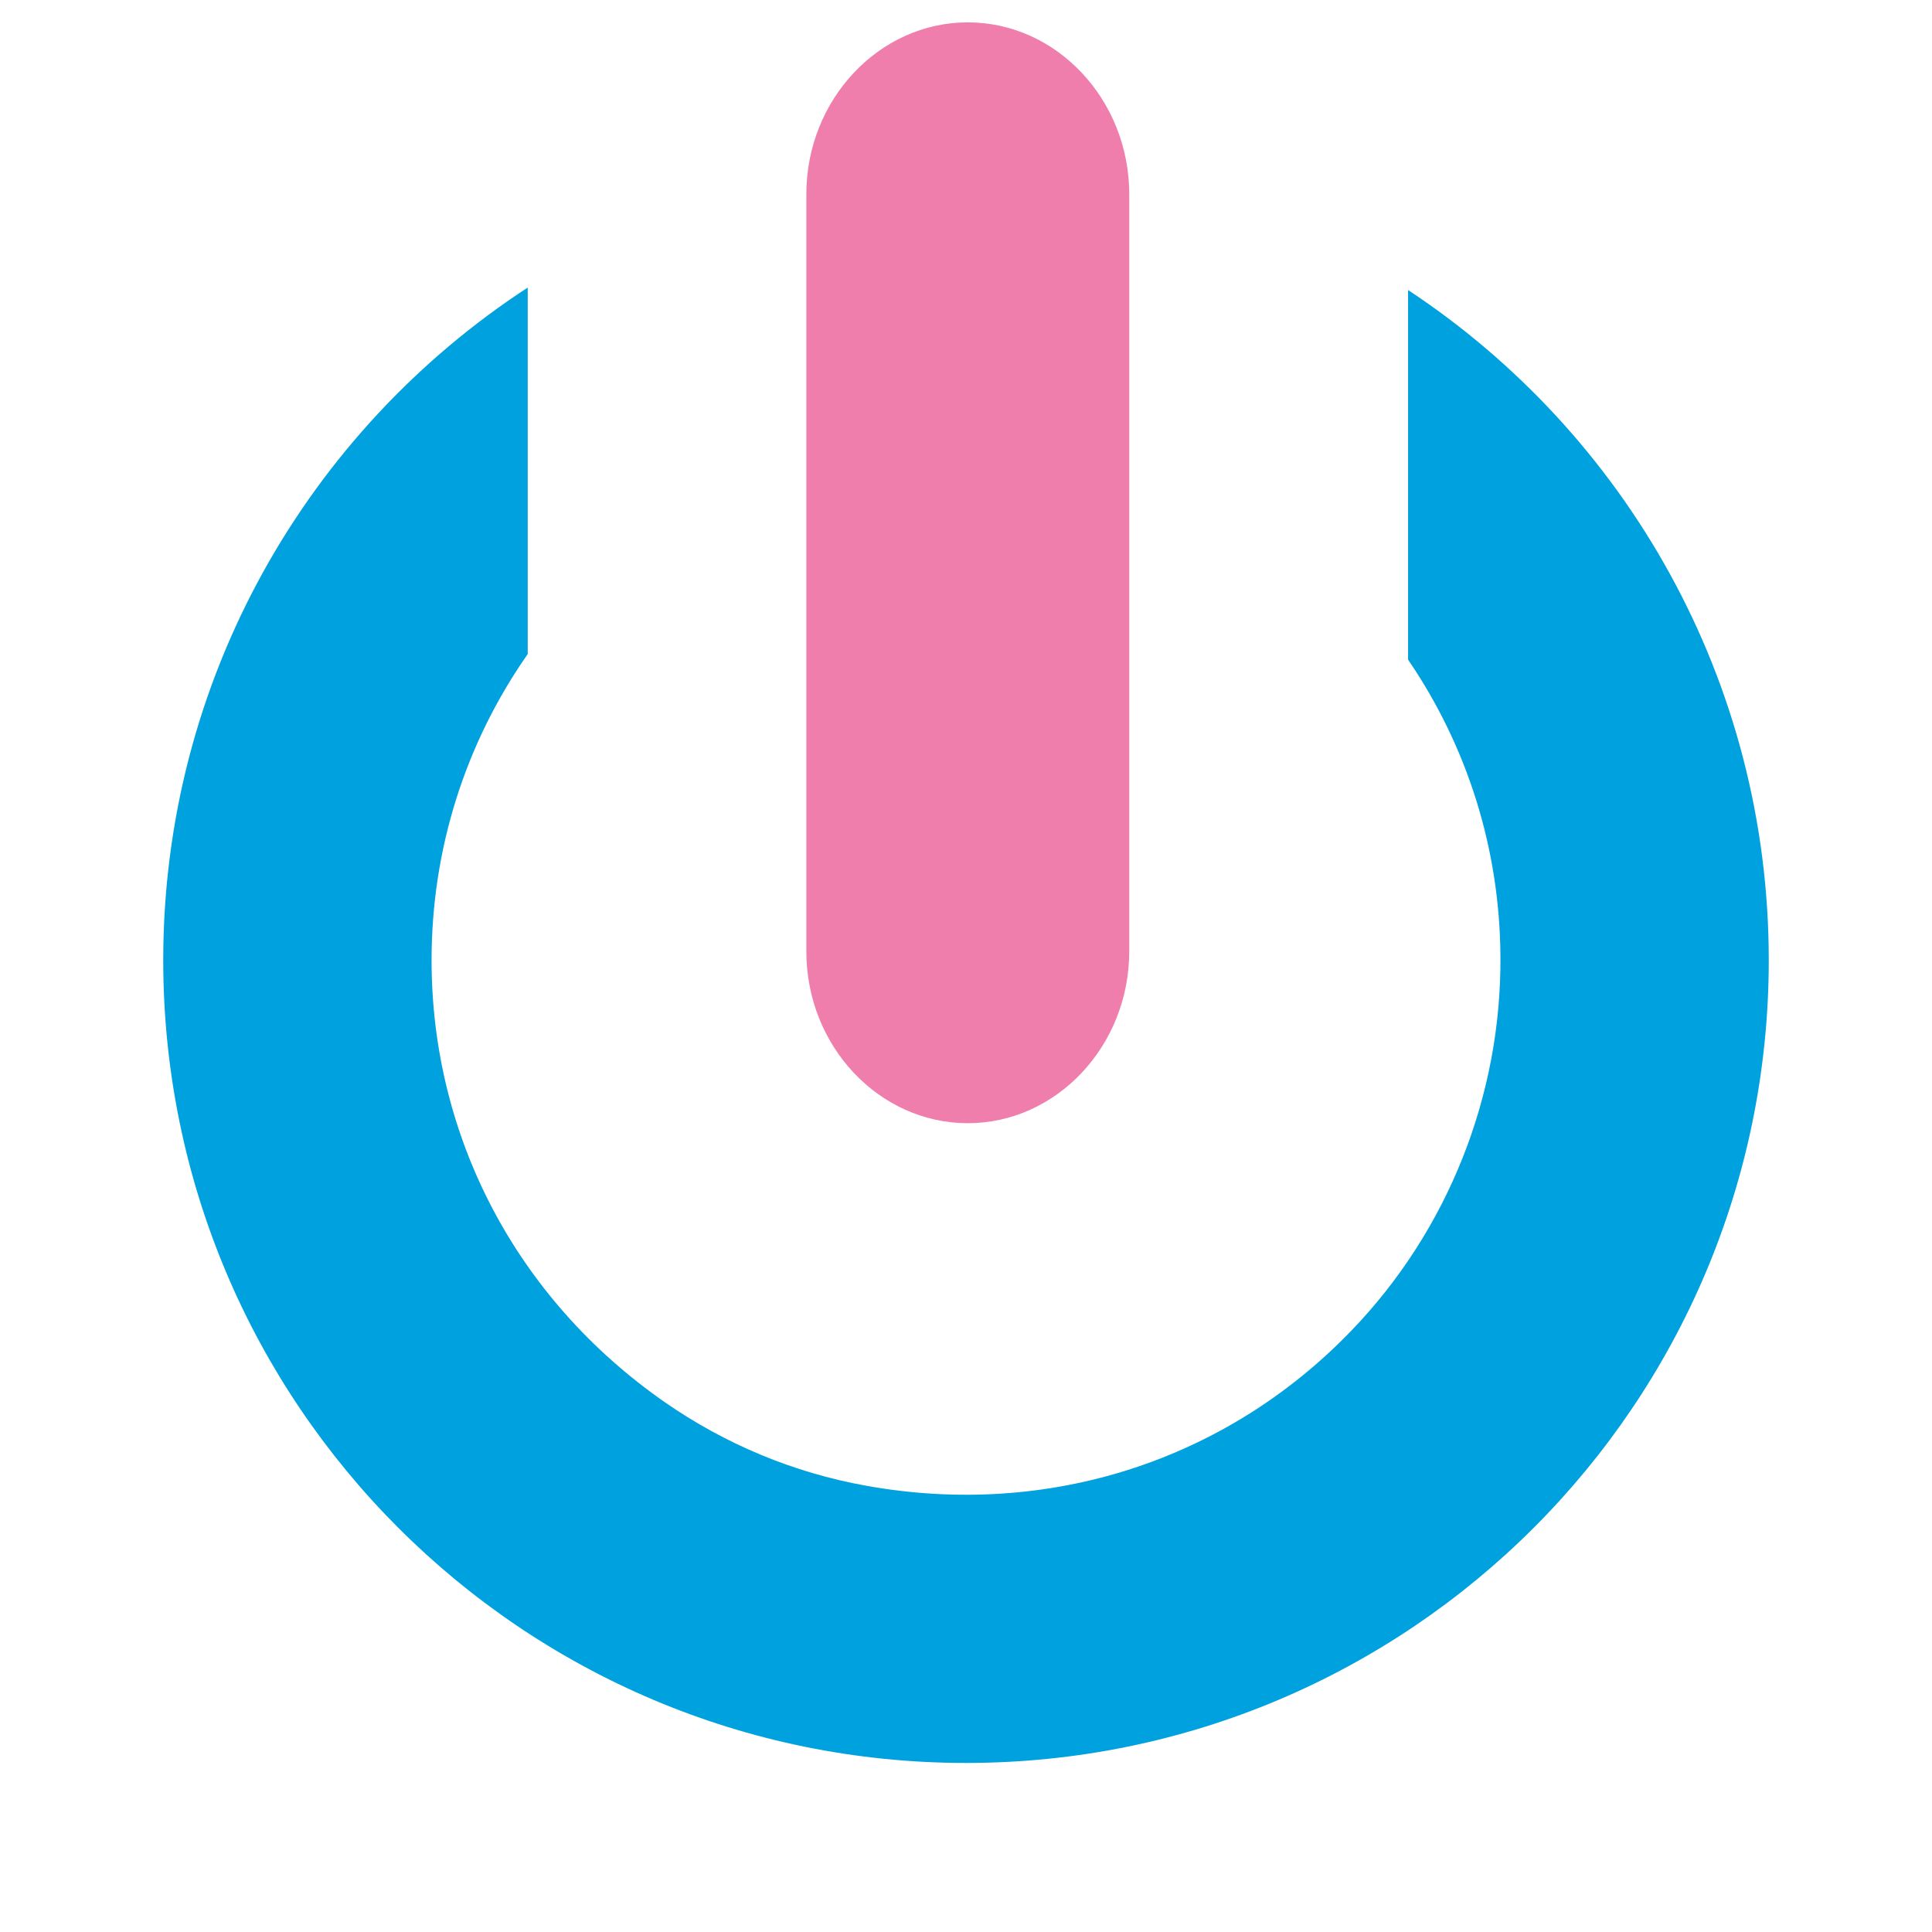
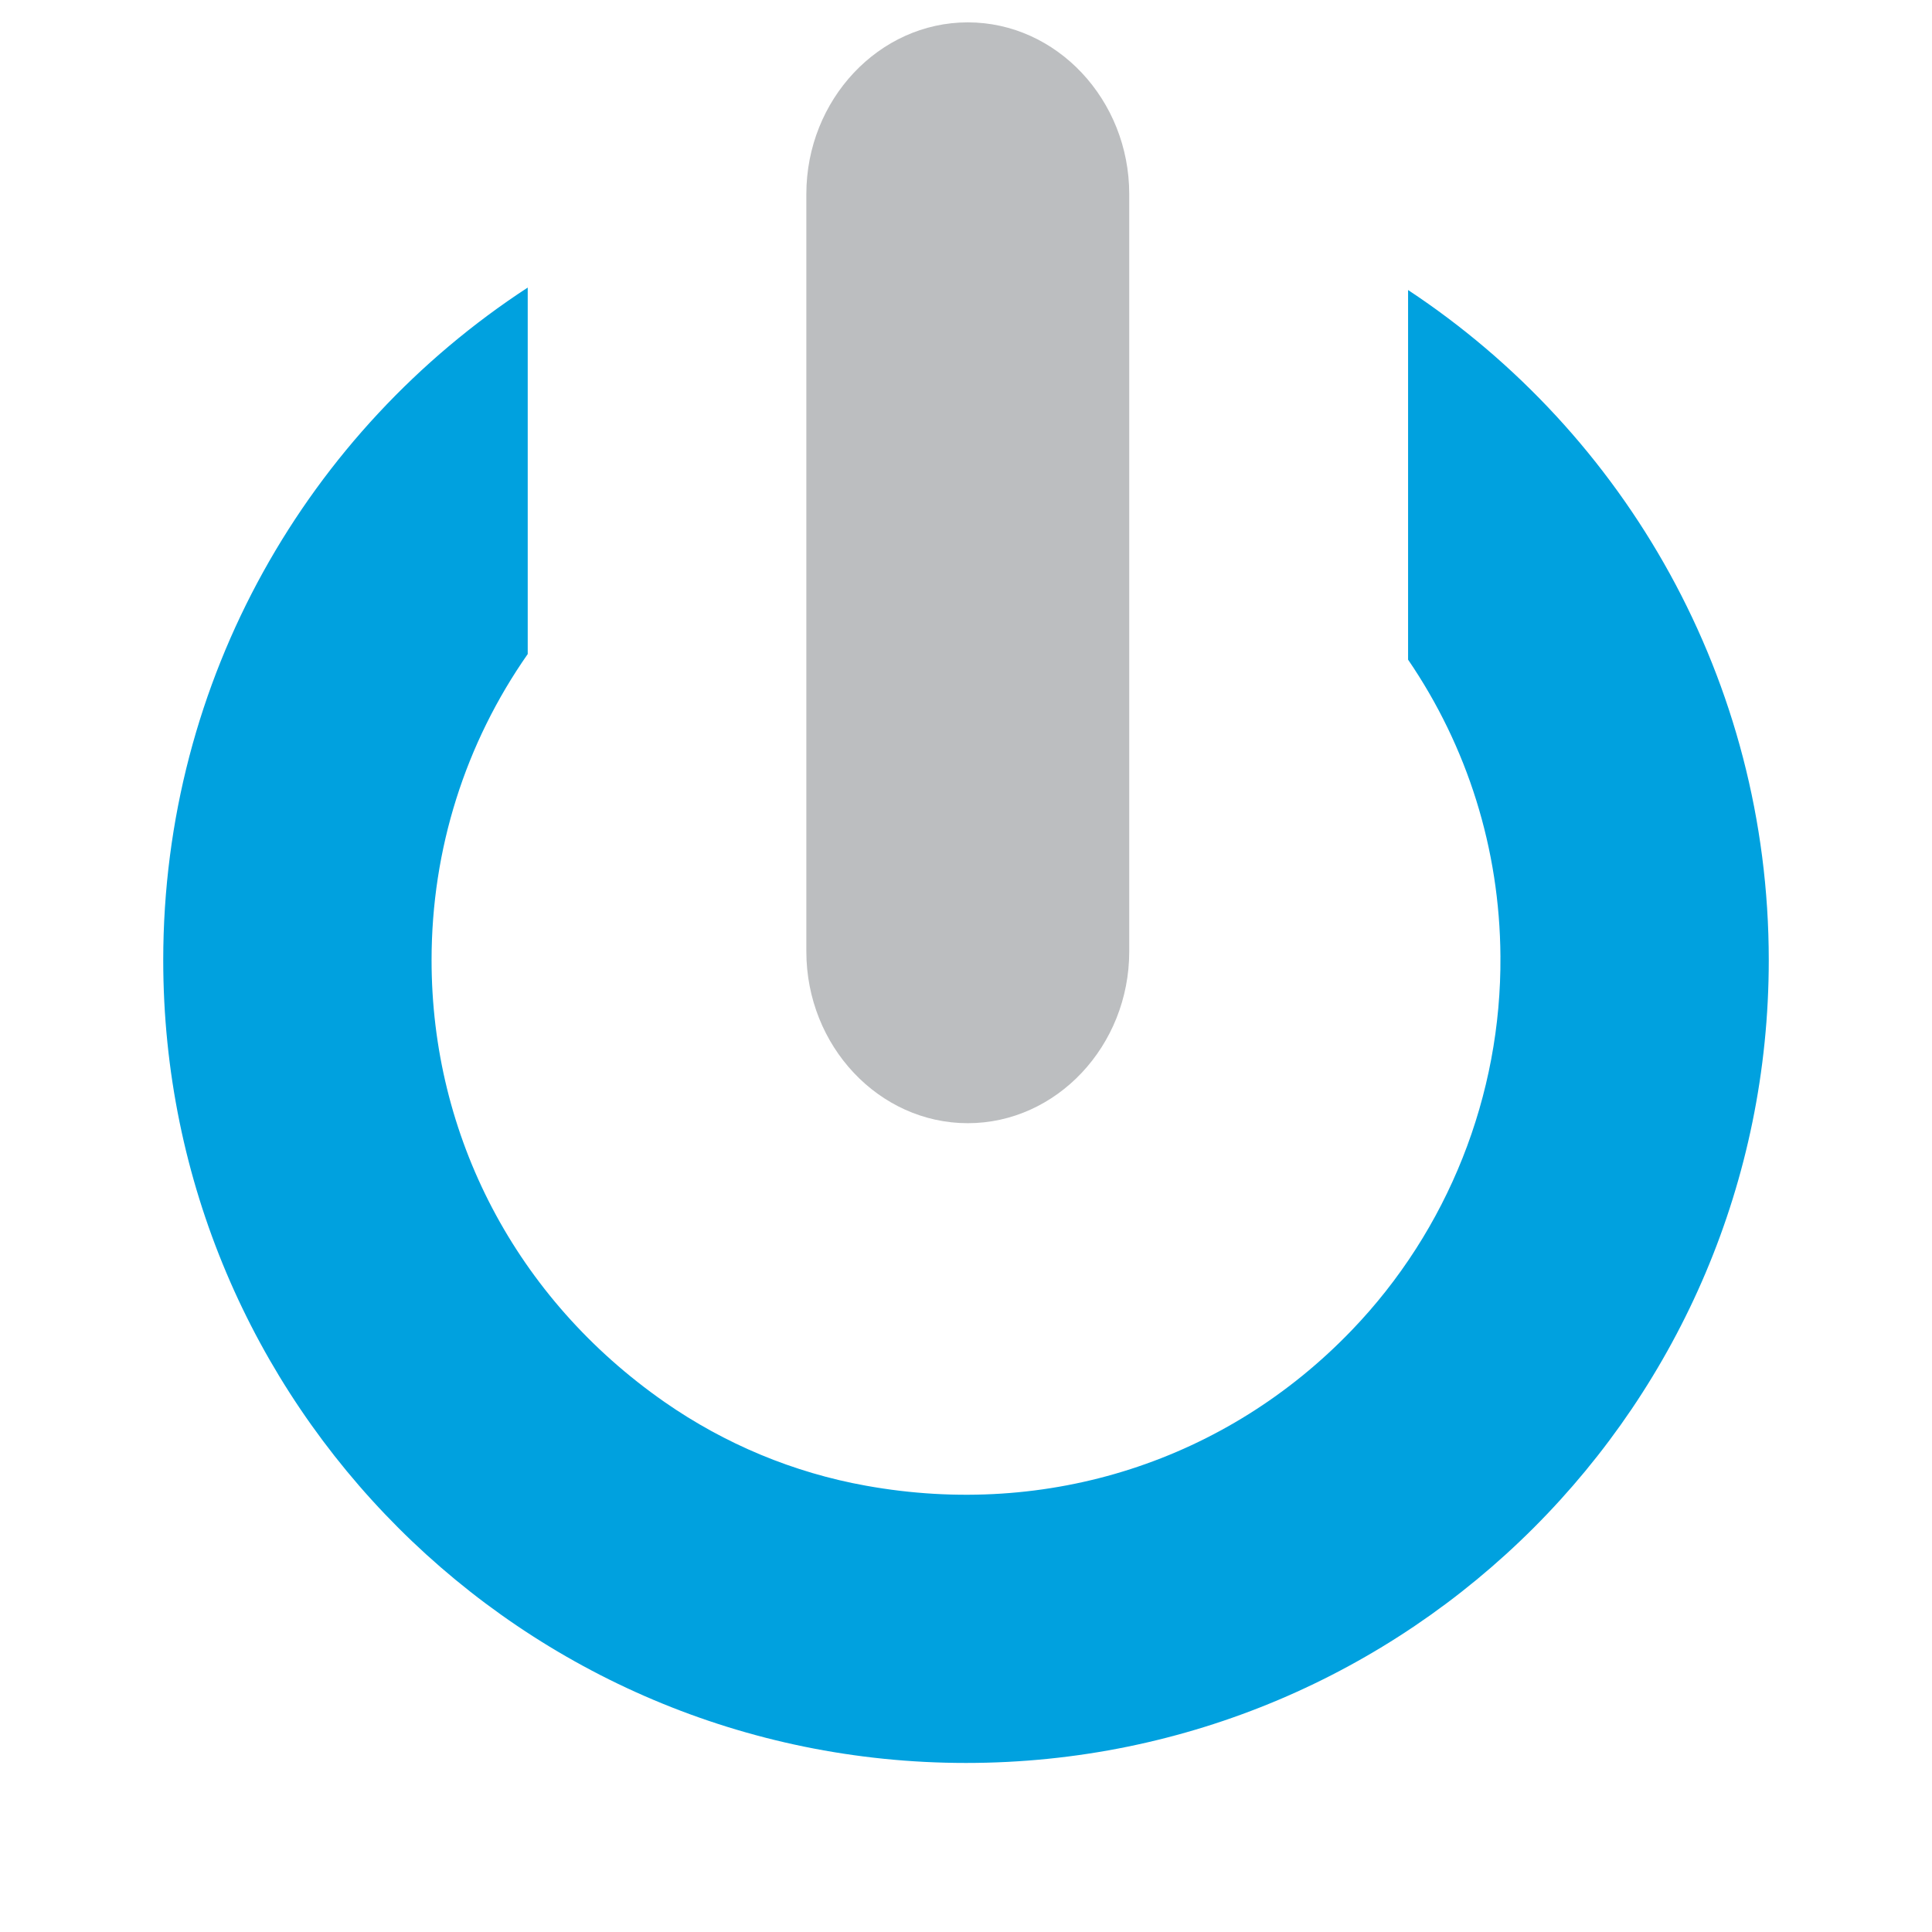
<svg xmlns="http://www.w3.org/2000/svg" version="1.1" x="0px" y="0px" viewBox="0 0 864 864" style="enable-background:new 0 0 864 864;" xml:space="preserve">
  <style type="text/css">
	.st0{display:none;}
	.st1{display:inline;fill:#16325C;}
- 	.st2{fill:#EF7EAD;}
+ 	.st2{fill:#BCBEC0;}
	.st3{fill:#00A1DF;}
</style>
  <g id="Layer_2" class="st0">
    <rect x="-525" y="-450.5" class="st1" width="1896" height="1784" />
  </g>
  <g id="Layer_1">
    <path class="st2" d="M432.8,10c-39.7,0-72.2,34.6-72.2,76.8v338.7c0,42.3,32.5,76.8,72.2,76.8c39.7,0,72.2-34.6,72.2-76.8V86.8   C505,44.6,472.5,10,432.8,10z" />
    <g>
      <path class="st3" d="M629.7,129.7V295l0,0c26.5,38.8,41,84.6,41.3,132.6c0.5,62.2-23.4,122.5-66.5,167.3    c-55.8,58.1-135.5,84.3-217.3,69.5c-32.3-5.8-63-18.6-90-37.4C230.6,580.6,193,507.9,193,429.4c0-49.7,15.1-97,43-136.9l0,0V128.6    C137.9,192.6,73,303.4,73,429.4c0,198.3,160.7,359,359,359s359-160.7,359-359C791,304.2,726.9,193.9,629.7,129.7z" />
    </g>
  </g>
</svg>
